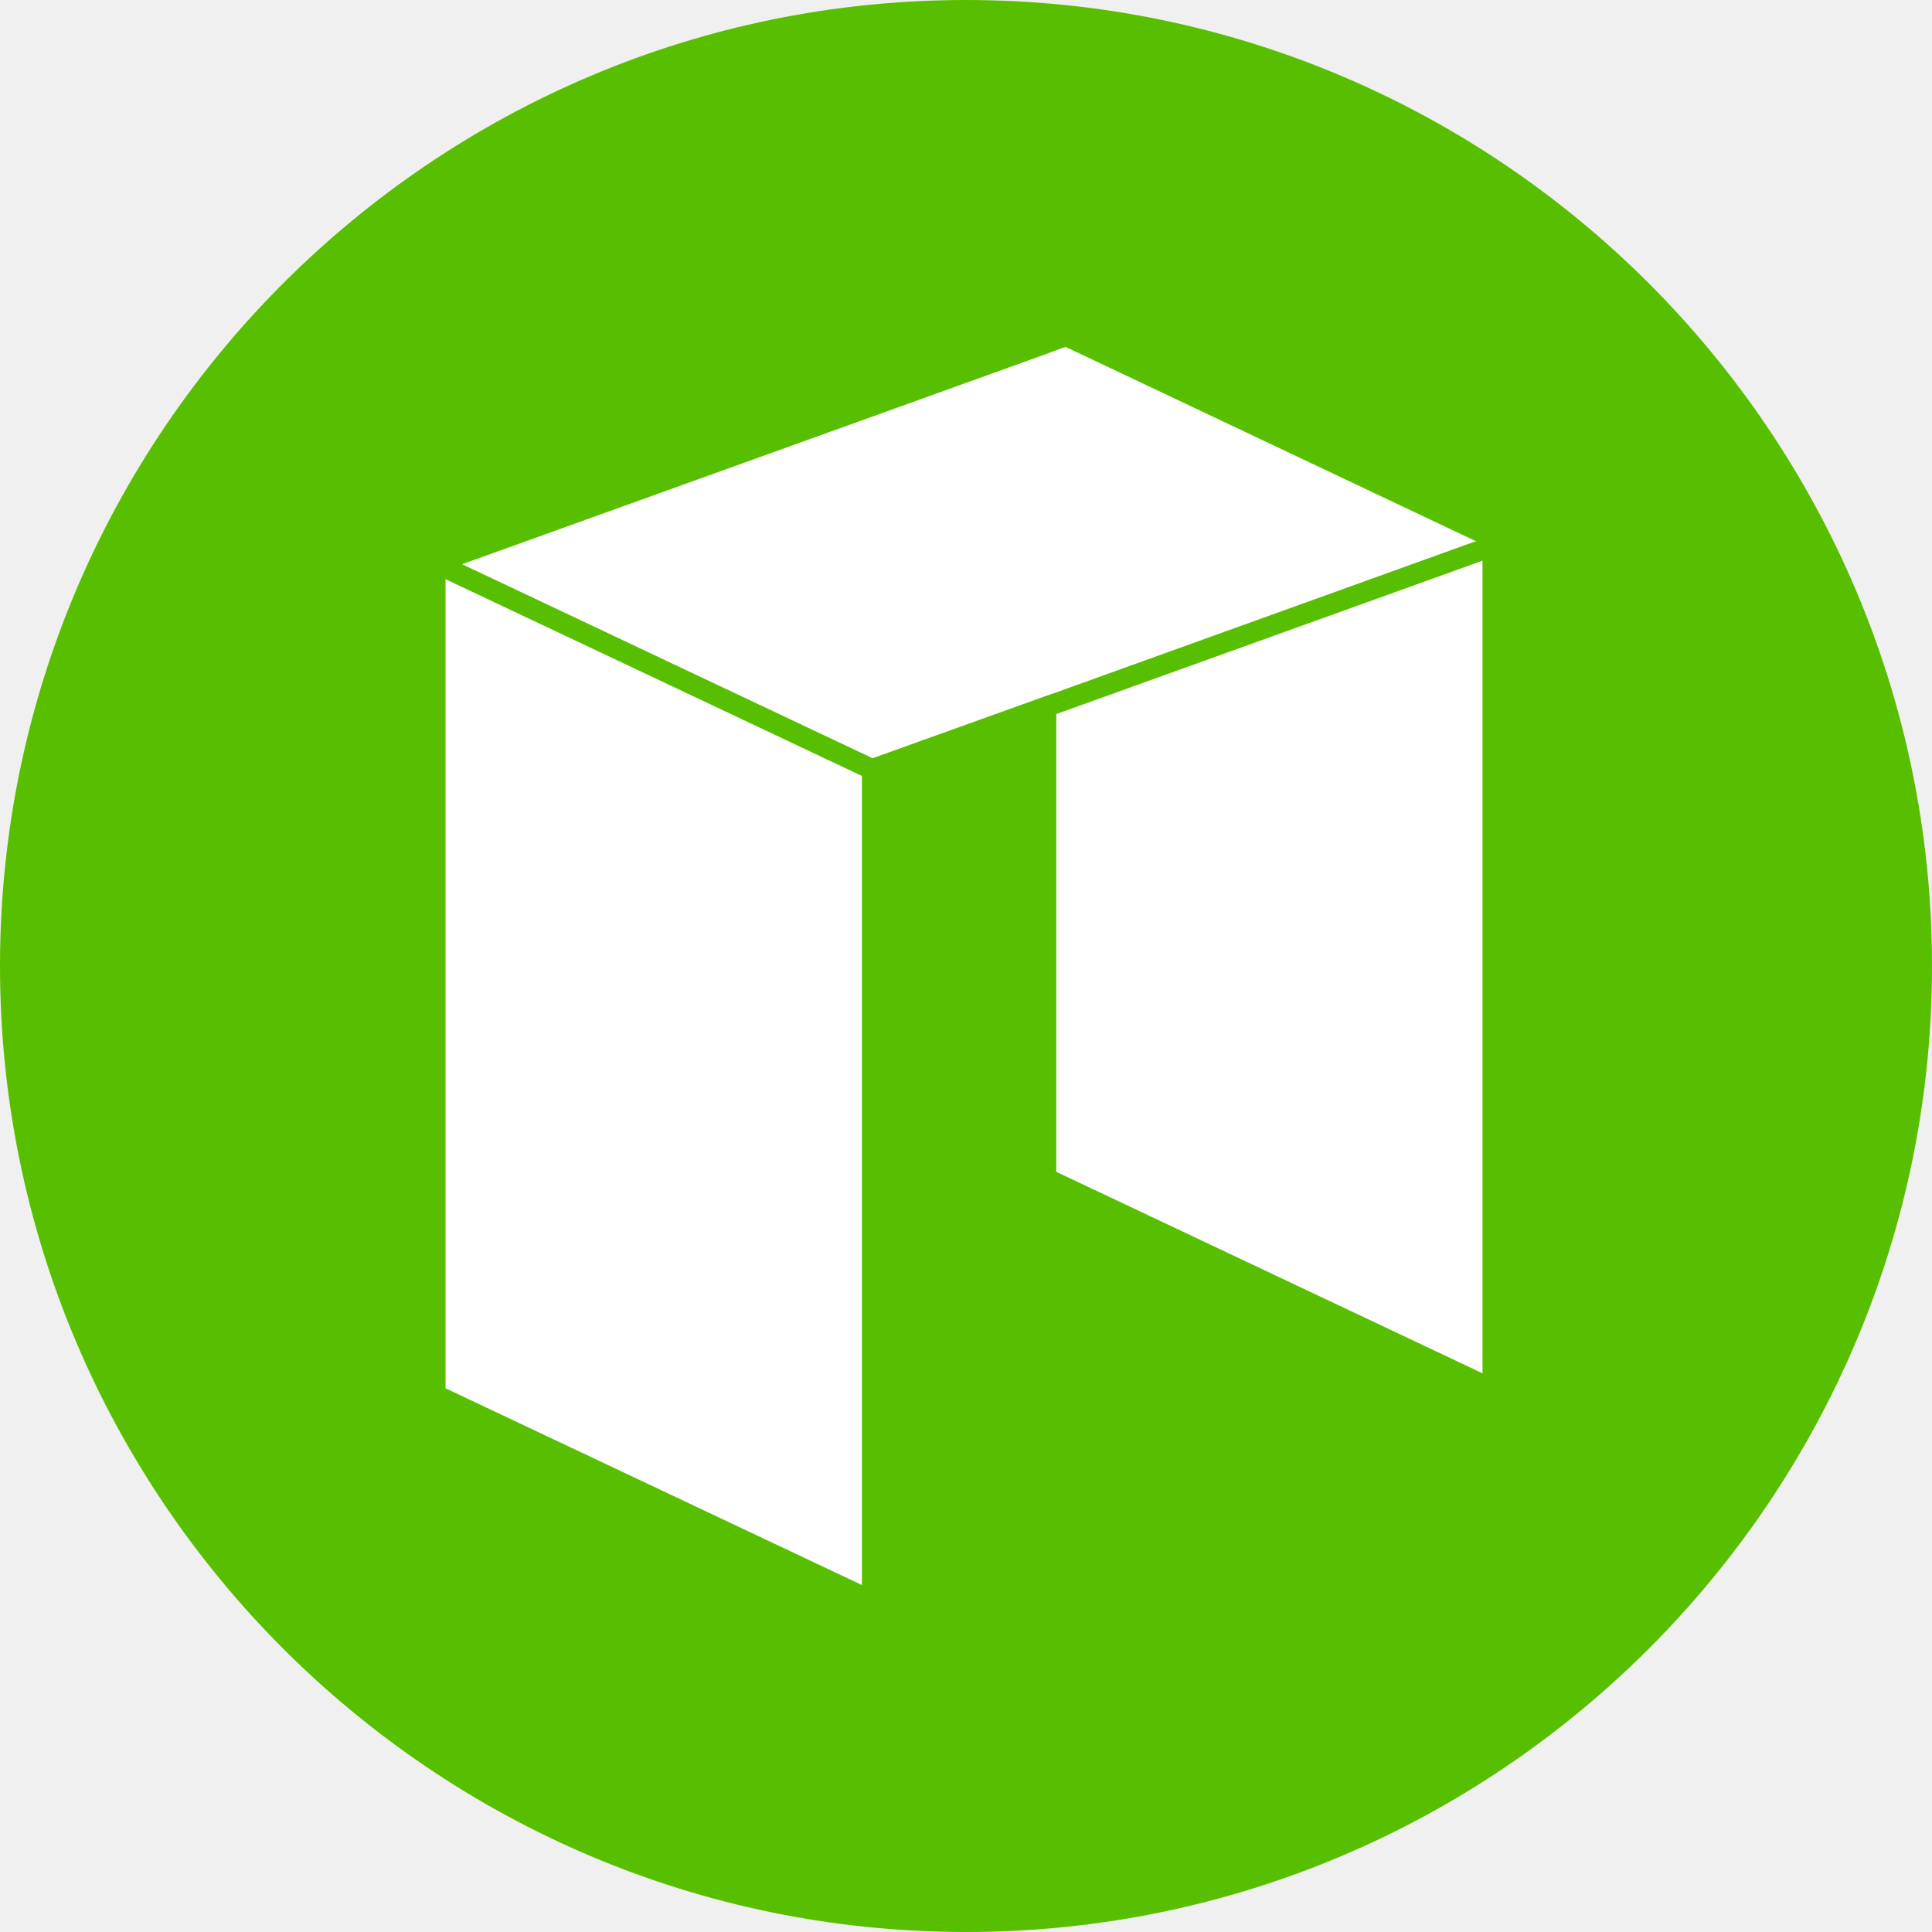
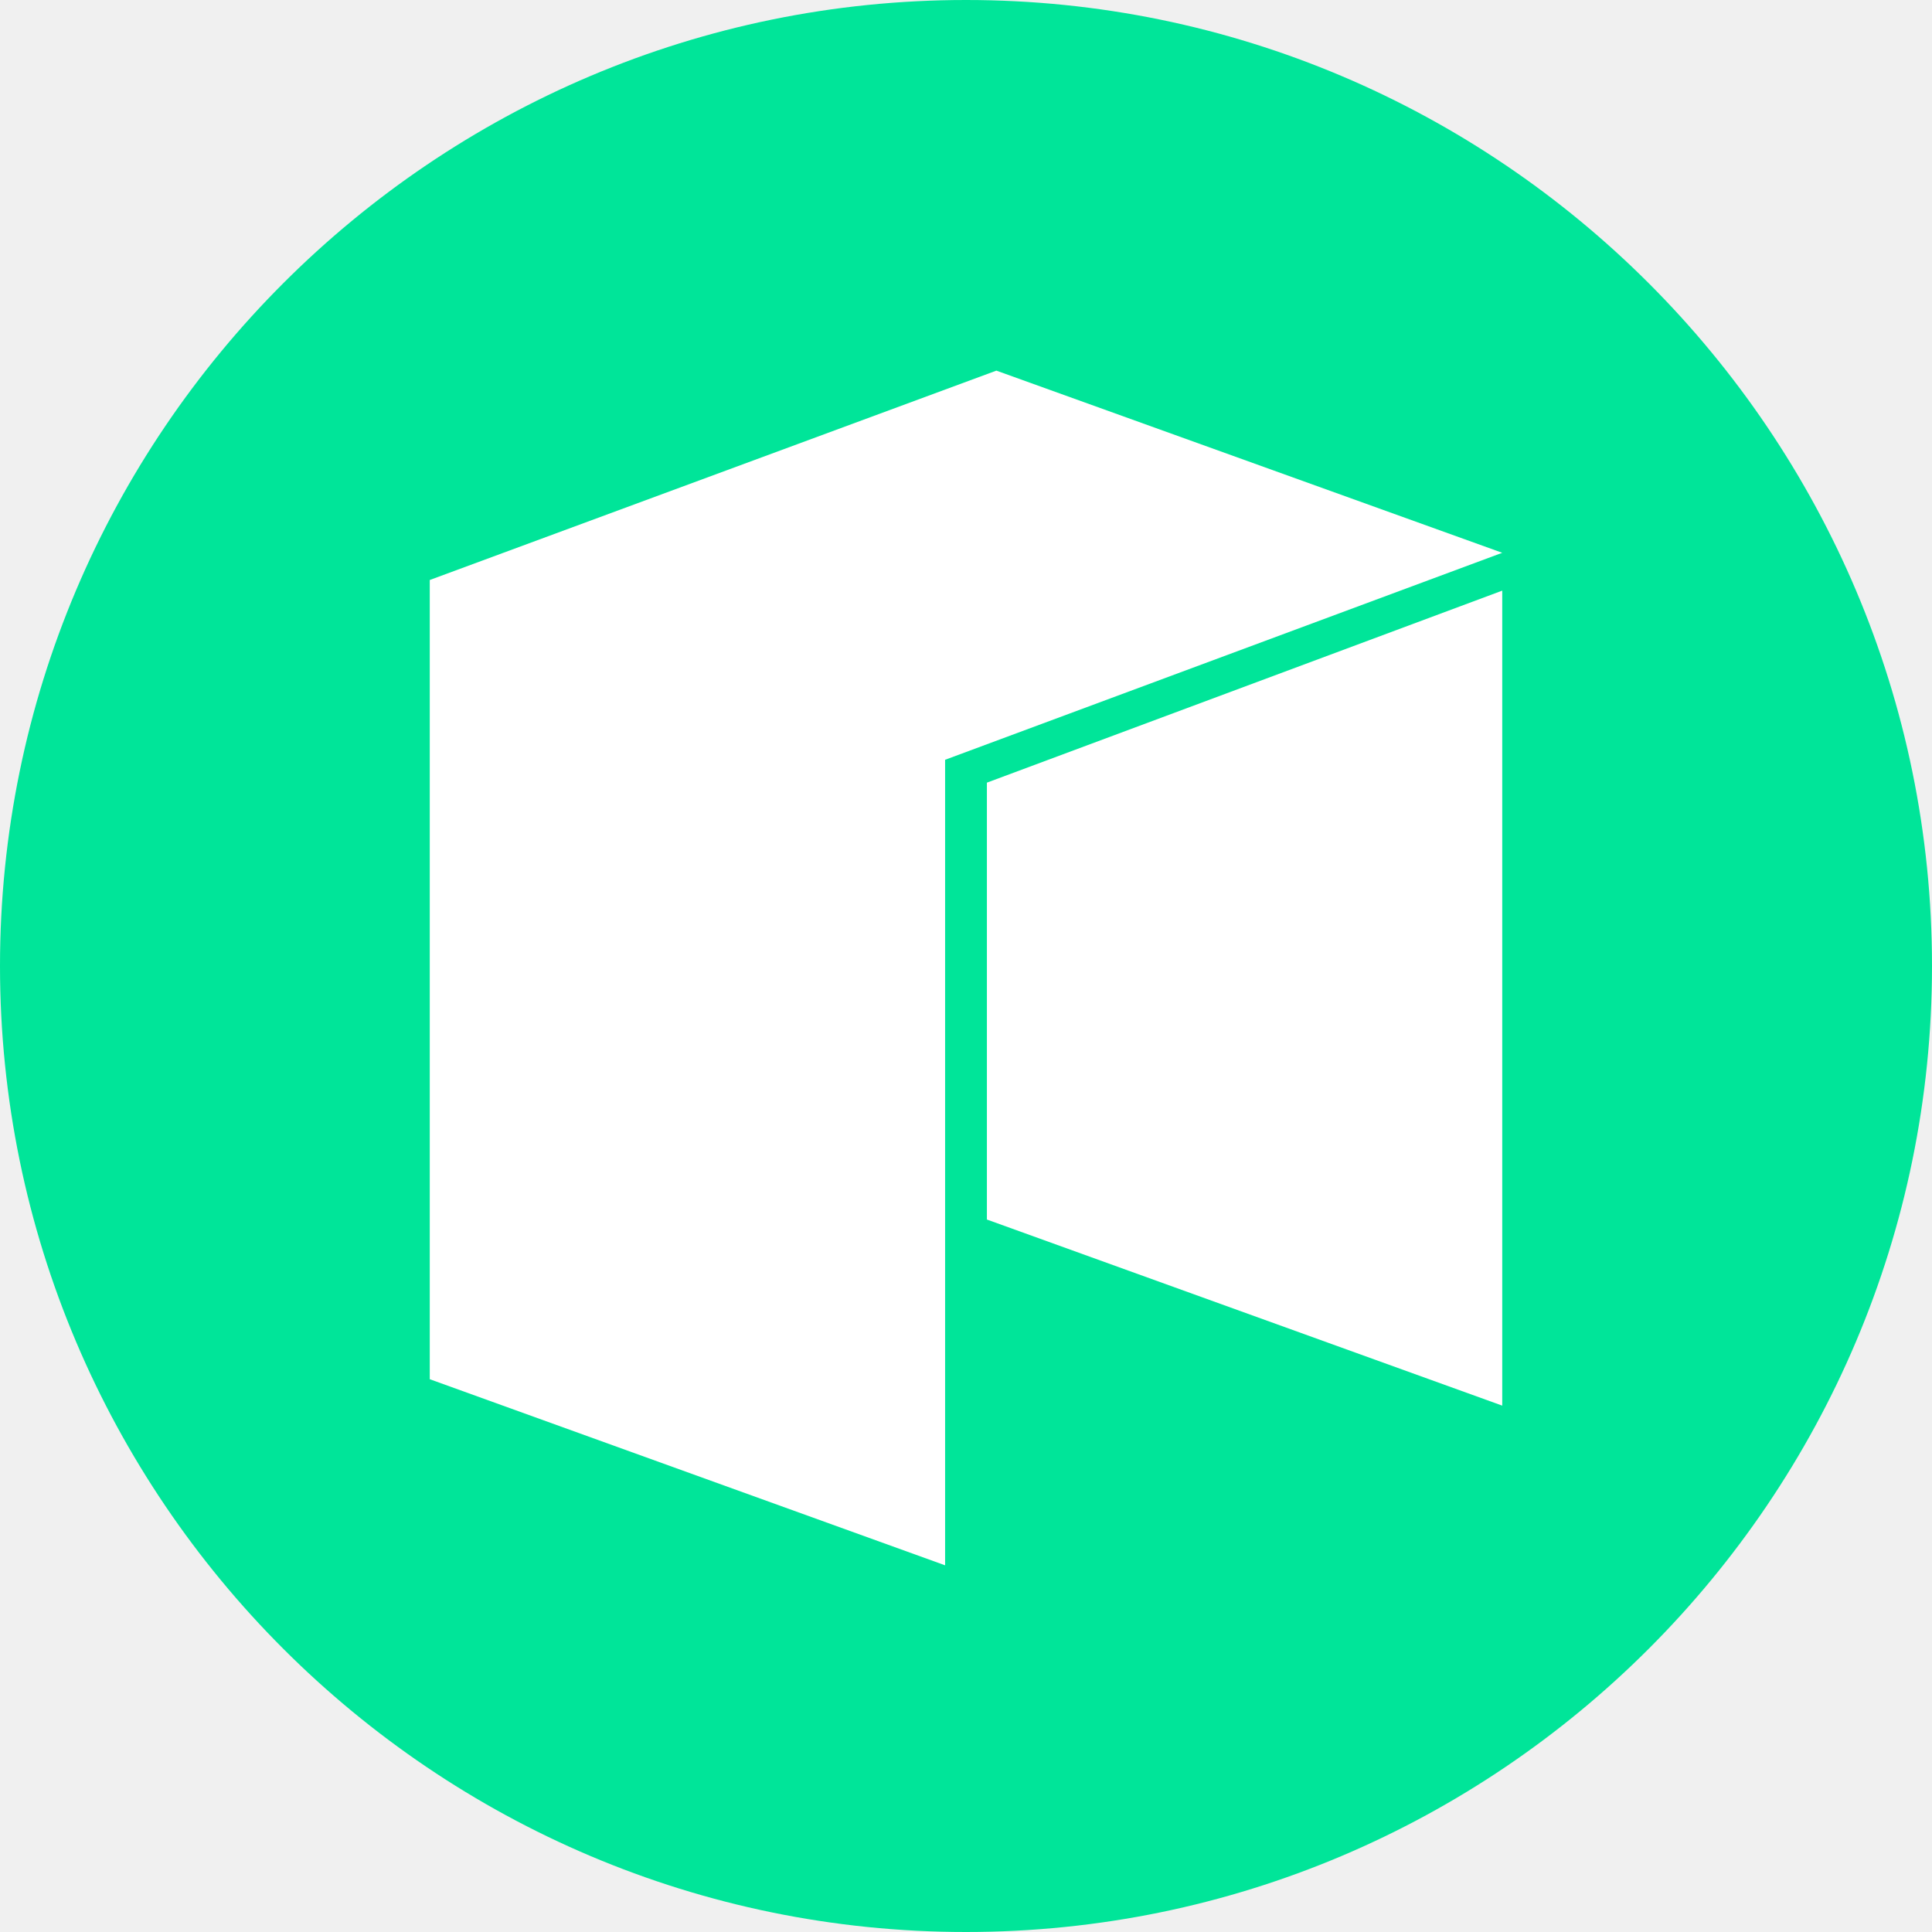
<svg xmlns="http://www.w3.org/2000/svg" version="1.1" id="NEO" x="0px" y="0px" viewBox="0 0 490 490" style="enable-background:new 0 0 490 490;" xml:space="preserve">
  <style type="text/css">
- 	.st0{fill:#58BF00;}
+ 	.st0{fill:#00E599;}
	.st1{fill:#FFFFFF;}
</style>
  <path id="Full" class="st0" d="M0,245c0,135.1,109.9,245,245,245s245-109.9,245-245S380.1,0,245,0S0,109.9,0,245z" />
-   <path id="GAS" class="st1" d="M376,142.2v206.1l-108.1-51.1V181.1L376,142.2z M113,352.1L218.6,402V196.8L113,146.9V352.1z   M371.7,138.2l1.7-0.6l1-0.3L270.3,88l-1,0.3l-2.7,1l-1.3,0.5l-148.1,53.3l104.1,49.2l44-15.8l2.6-0.9L371.7,138.2z" />
+   <path id="NEO-2" class="st1" d="M109,147.1v202.7L239.7,397V192.7L381,140.2L252.7,94L109,147.1z M250.3,198.5v110.8L381,356.5  V149.8L250.3,198.5z" />
</svg>
